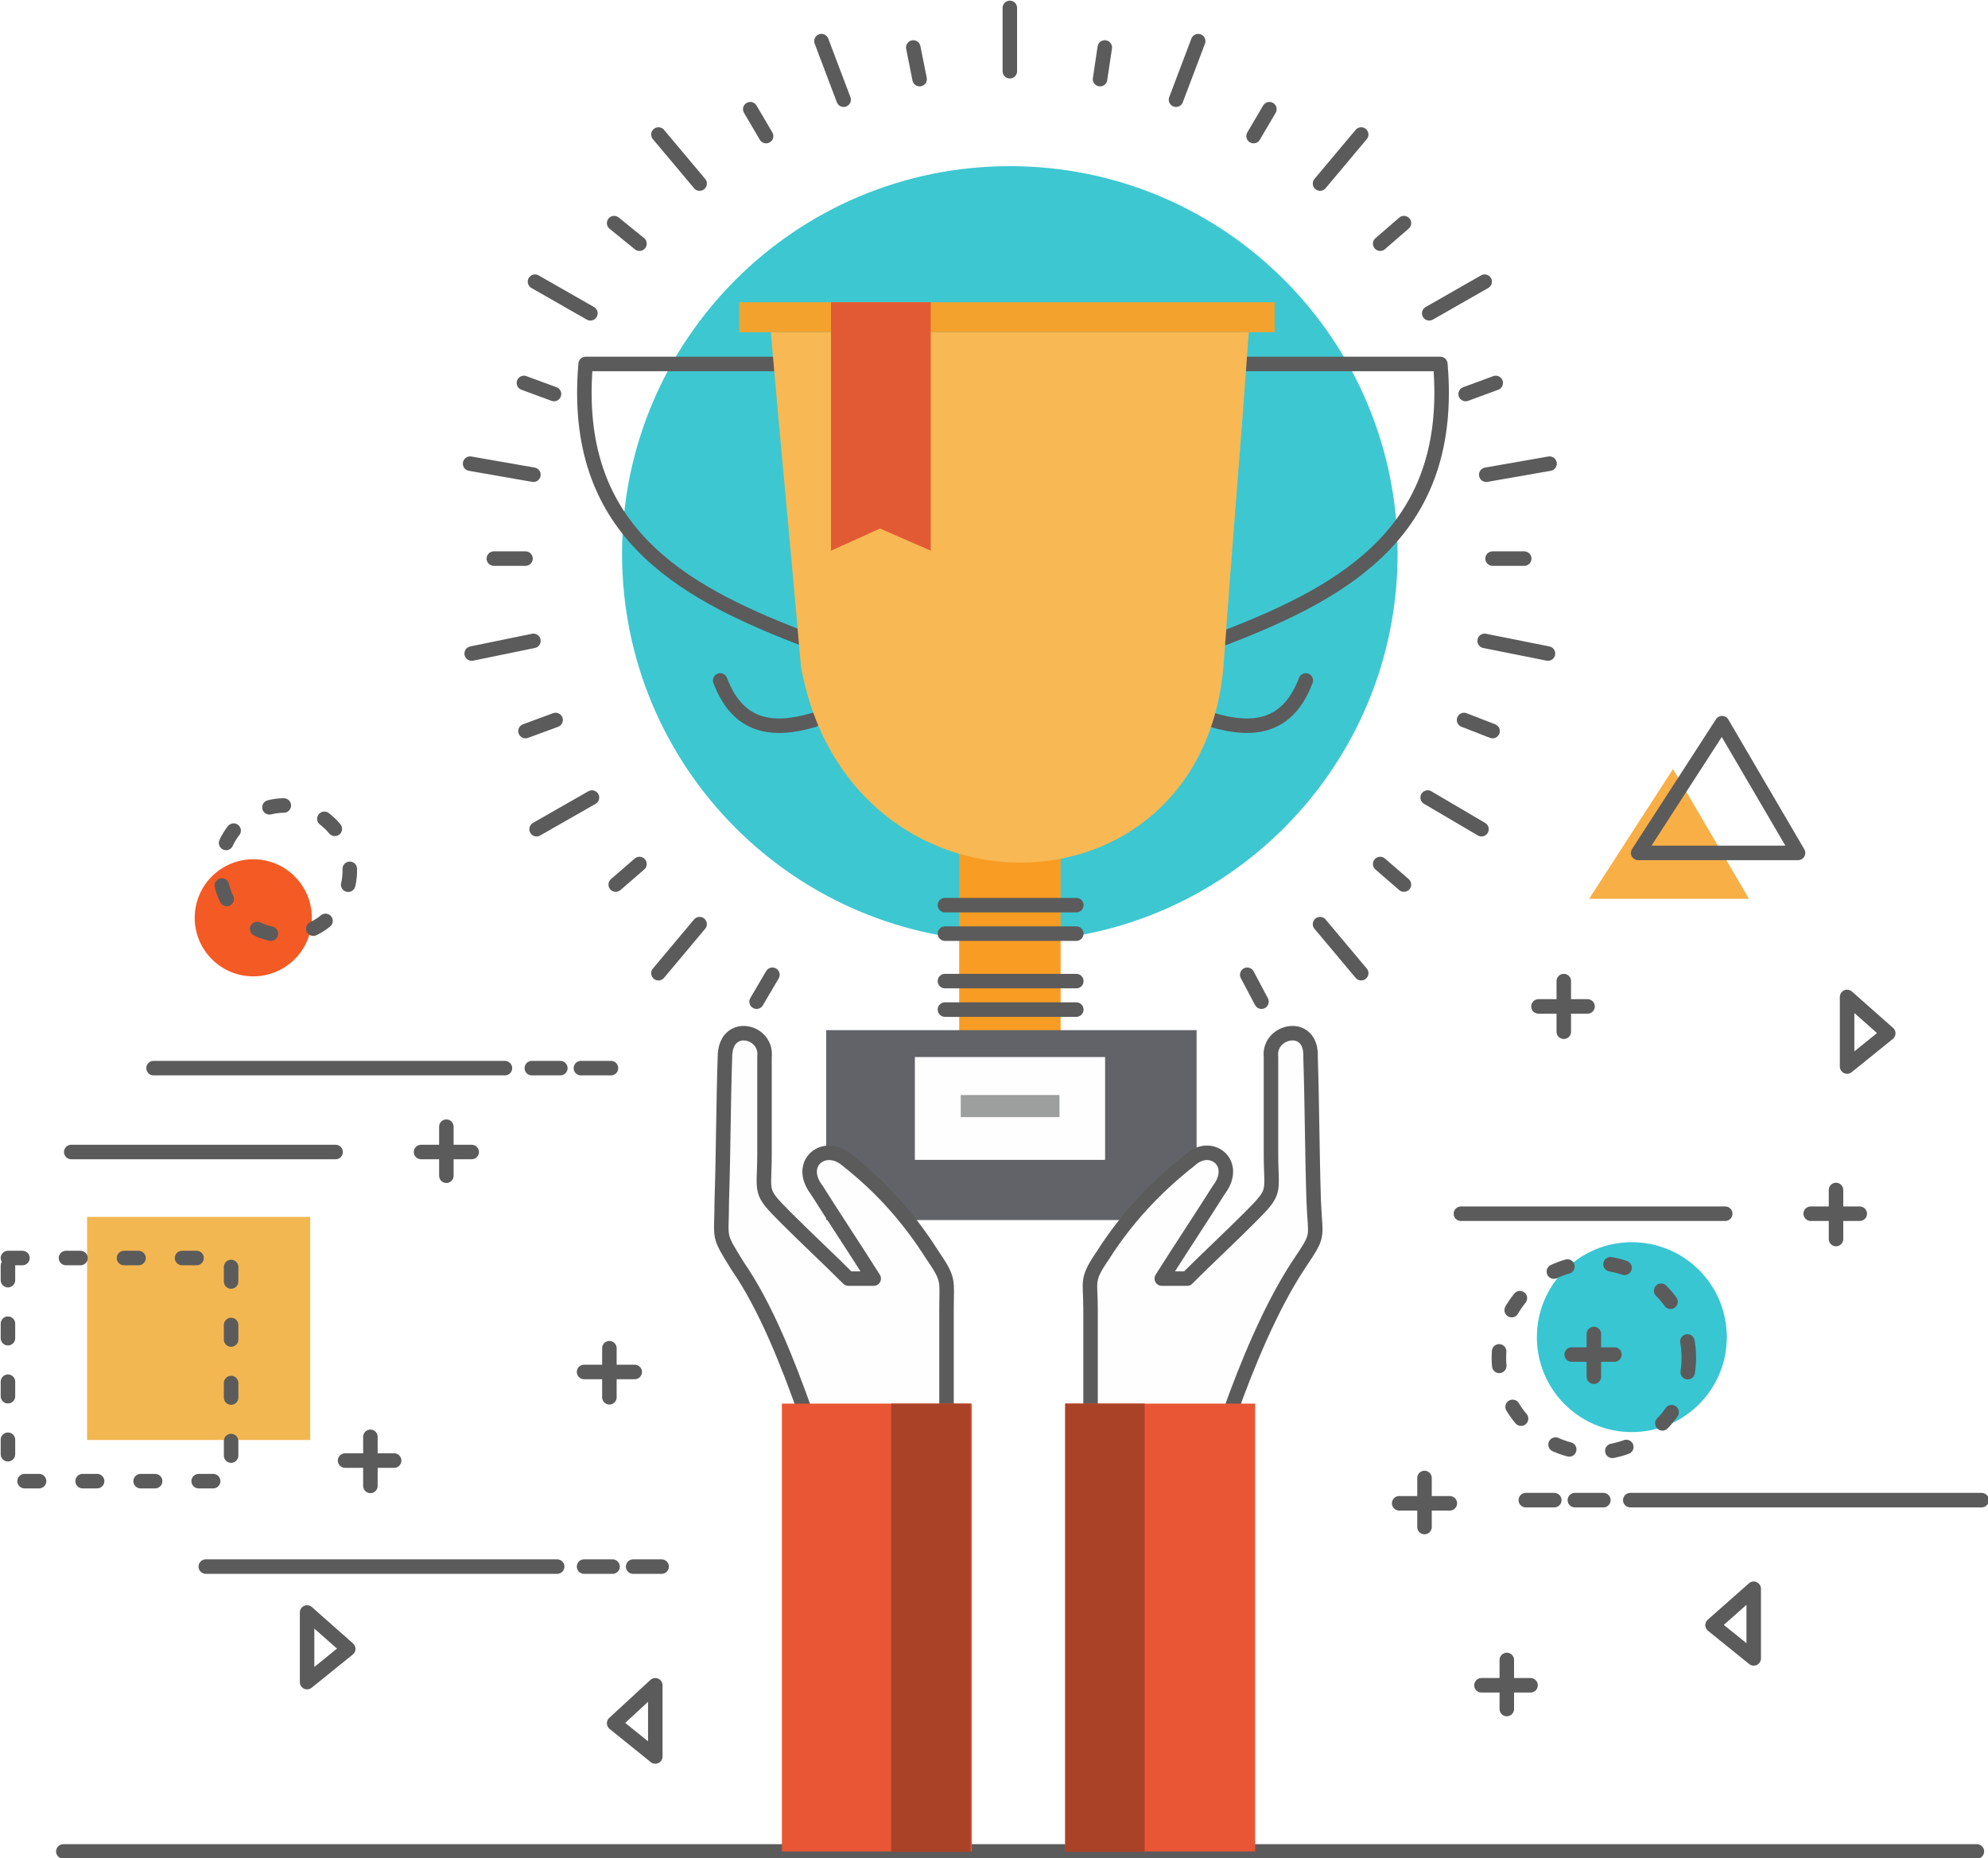
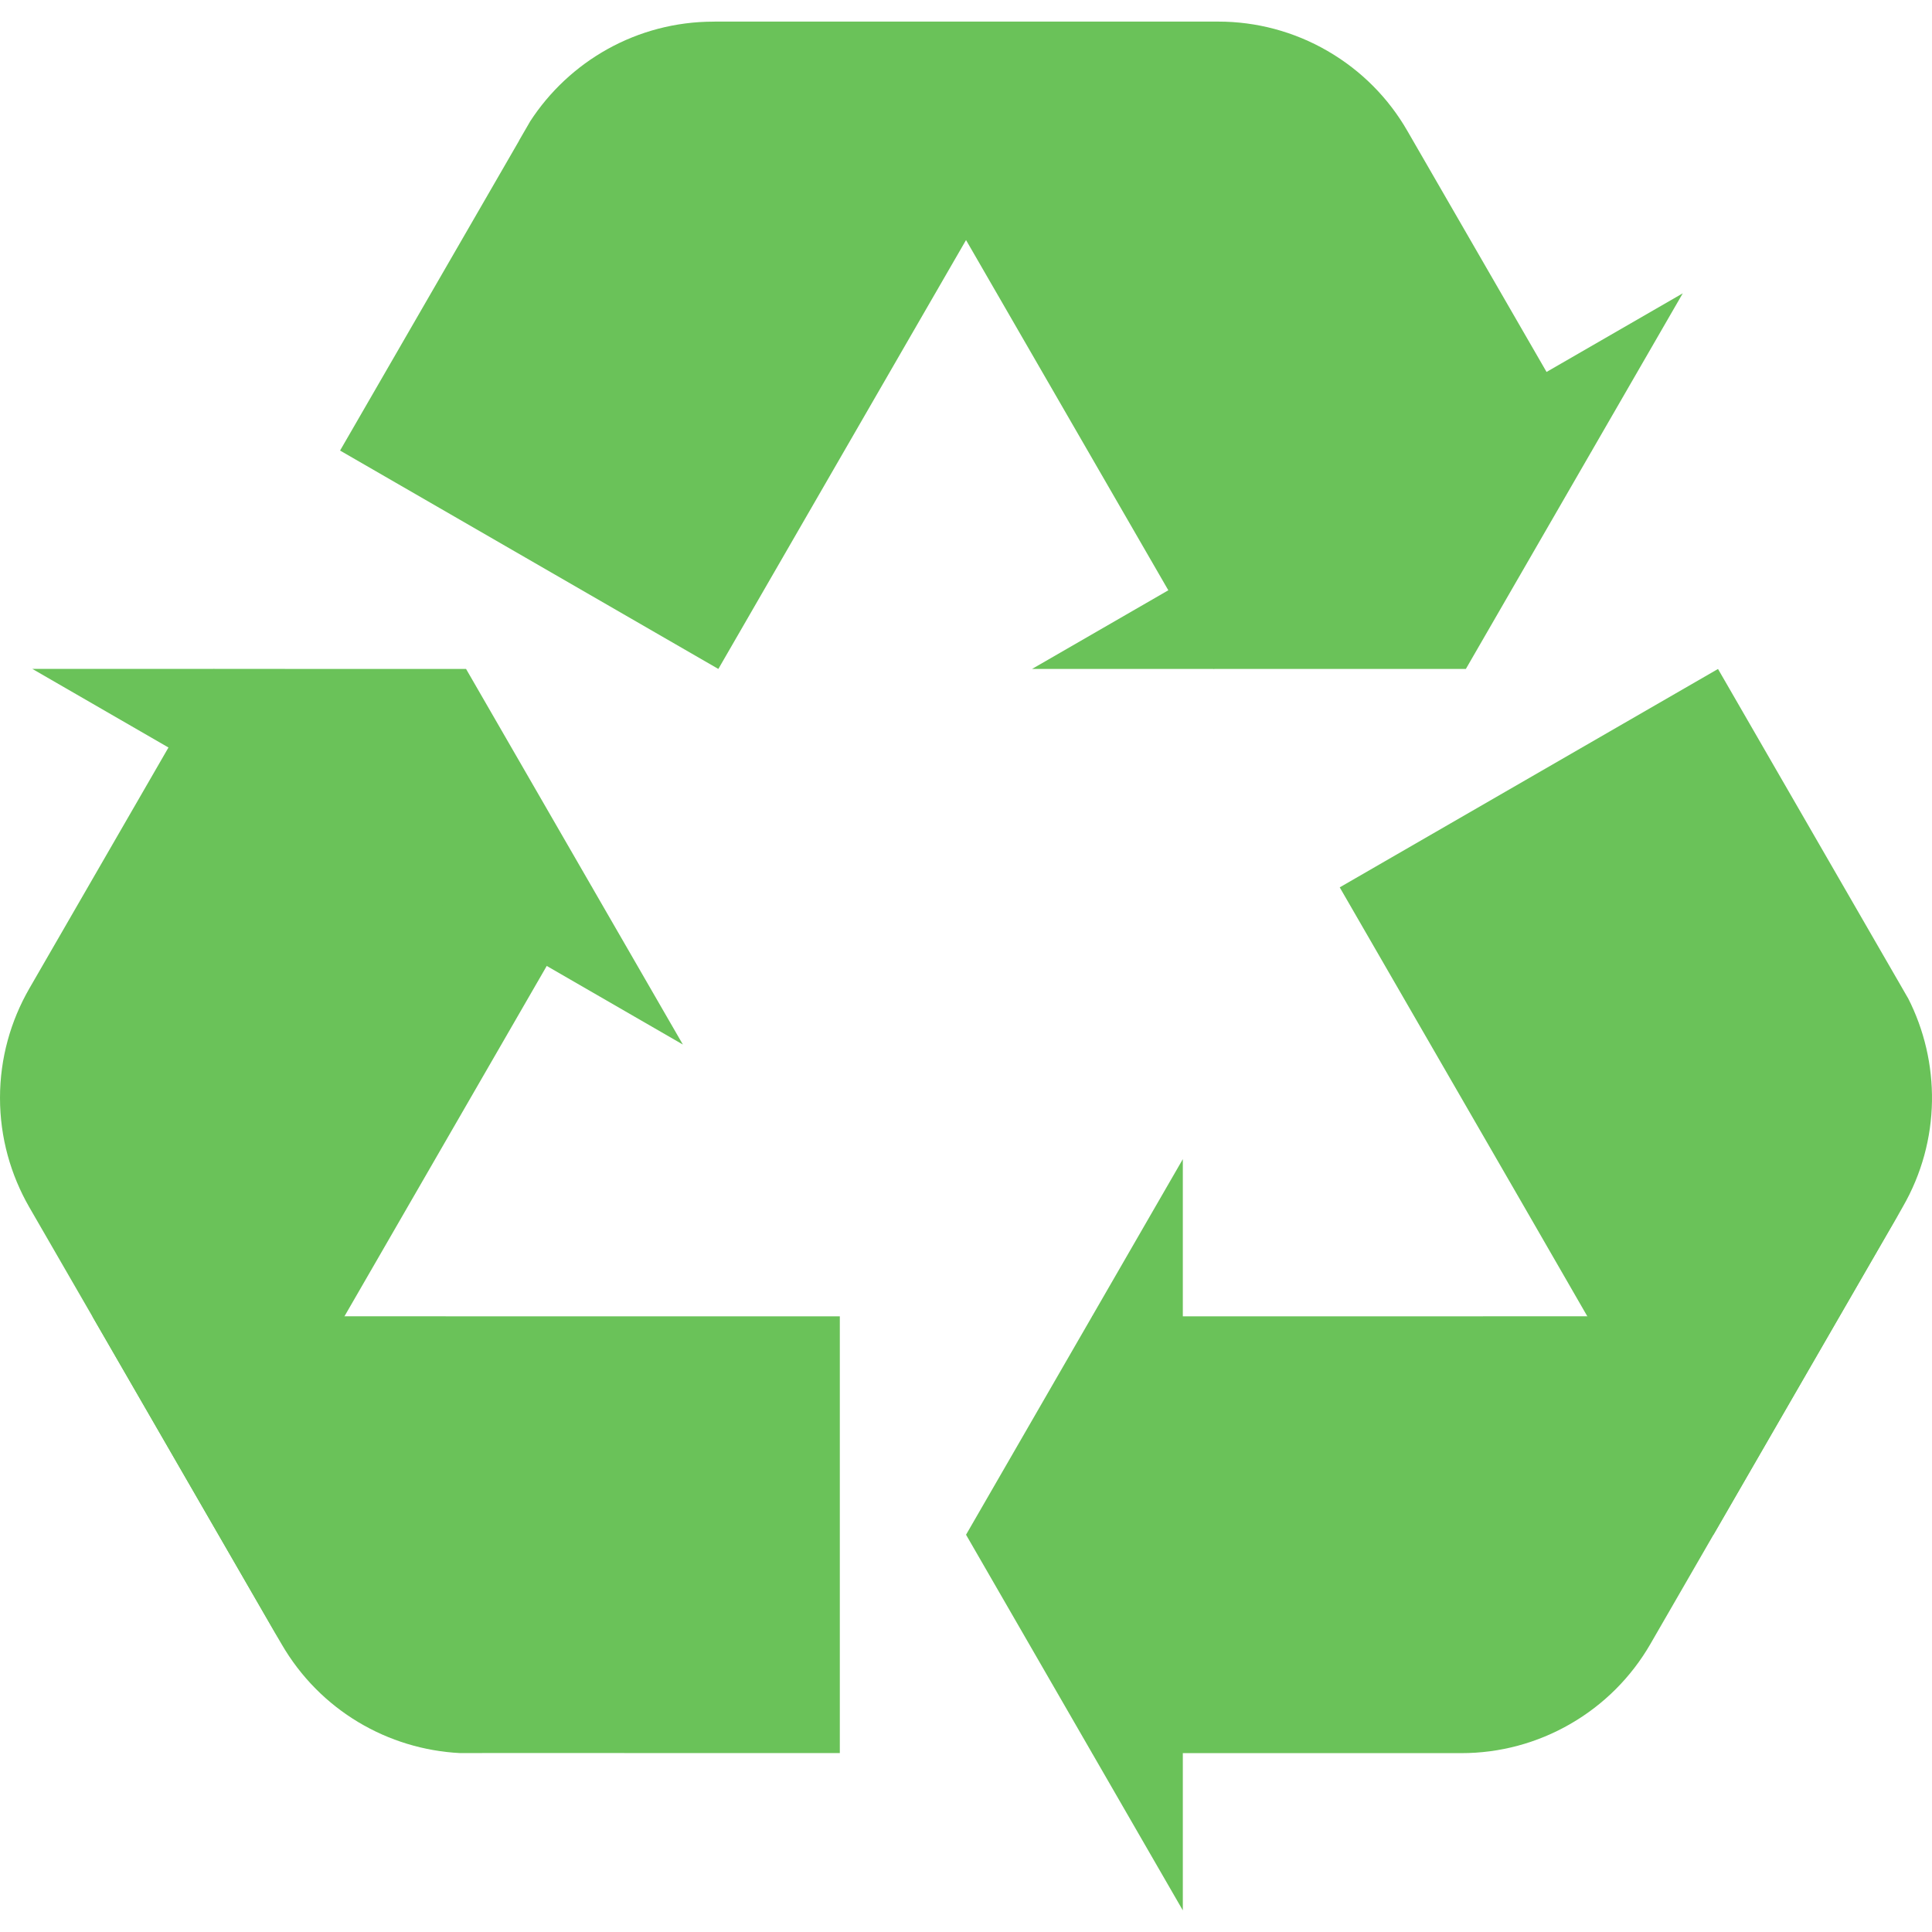
- <svg xmlns="http://www.w3.org/2000/svg" width="207.229" height="193.693" viewBox="0 0 1256 1174" shape-rendering="geometricPrecision" text-rendering="geometricPrecision" image-rendering="optimizeQuality" fill-rule="evenodd" clip-rule="evenodd">
-   <defs>
-     <style>.str0,.str1{stroke:#5b5b5b;stroke-width:9.167;stroke-linecap:round;stroke-linejoin:round}.str1{stroke-dasharray:9.167 27.5}.fil2{fill:none}.fil5{fill:#fefefe}.fil7{fill:#aa4227}.fil6{fill:#e95635}</style>
-   </defs>
-   <g id="Слой_x0020_1">
-     <g id="_1639760004528">
-       <circle cx="638" cy="350" r="245" fill="#3dc7d1" />
-       <path d="M606 528h64.074v127.016H606z" fill="#f99c23" />
-       <path class="fil2 str0" d="M788 230h122c9 104-58 143-136 173M492 230H370c-9 104 58 143 136 173m8 52c-27 8-48 4-59-25m311 25c27 8 48 4 59-25" />
-       <path d="M487 210h302c-5 70-11 141-16 211-14 164-237 167-267 0-6-70-13-141-19-211z" fill="#f8b854" />
-       <path class="fil2 str0" d="M40 1170h1209" />
-       <path d="M522 651h234v120H522z" fill="#626368" />
-       <path class="fil5 str0" d="M777 893c11-31 26-67 43-93 14-21 11-16 10-41-1-30-1-61-2-91 1-23-27-17-25 0v61c0 26 4 23-14 41-13 13-26 25-39 38h-16c12-19 24-37 36-56 13-17-5-31-18-19-23 18-41 38-55 60-11 16-8 16-8 34v60c0 19 88 6 88 6z" />
-       <path class="fil6" d="M673 887h120v283H673z" />
-       <path class="fil7" d="M673 887h50.196v283.267H673z" />
-       <path class="fil5 str0" d="M509 893c-11-31-25-67-43-93-13-21-10-16-10-41 1-30 1-61 2-91 0-23 27-17 25 0v61c0 26-4 23 14 41 13 13 26 25 39 38h16c-12-19-24-37-36-56-13-17 5-31 19-19 23 18 40 38 54 60 11 16 9 16 9 34v60c0 19-89 6-89 6z" />
-       <path class="fil6" d="M494 887h120v283H494z" />
-       <path class="fil7" d="M563 887h50.196v283.267H563z" />
-       <path class="fil5" d="M578 668h120.194v64.97H578z" />
-       <path d="M607 692h62.371v13.97H607z" fill="#9d9e9e" />
-       <path class="fil2 str0" d="M597 572h83m-83 18h83m-83 30h83m-83 18h83M638 5v40m119-19l-14 37m117 22l-26 31m104 62l-35 20m76 95l-40 7m39 113l-40-8m-2 119l-34-20m-42 111l-26-31M638 25v20m60-15l-3 20m107 19l-10 17m95 55l-15 13m73 88l-19 7m37 104h-20m0 109l-18-7m-38 104l-15-13m-75 87l-9-17M519 26l14 37M416 85l26 31m-104 62l35 20m-76 95l40 7m-39 113l39-8m2 119l35-20m42 111l26-31M577 30l4 20M474 69l10 17m-96 55l16 13m-73 88l19 7m-38 104h20m0 109l19-7m38 104l15-13m74 87l10-17" />
-       <path d="M467 191h338.318v18.924H467z" fill="#f3a22d" />
-       <path d="M525 191h63v157l-32-14-31 14z" fill="#e25a34" />
-       <path class="fil2 str0" d="M1252 948h-222m-17 0h-18m-13 0h-18m-64 17v-31m-16 16h32m36 130v-31m-16 16h31m141-17v-44l-26 23zm59-374v-44l26 23zm-7 109v-31m-16 15h31m-85 0H923m65-115v-32m-16 16h31" />
-       <path d="M1105 568h-101l53-82z" fill="#f8af46" />
-       <path class="fil2 str0" d="M1136 539h-101l53-82zm-722 571v-45l-26 24zm-29-227v-31m-16 15h32M130 990h222m17 0h18m13 0h18m-224 73v-44l26 23zM97 675h222m17 0h18m13 0h19m-104 68v-31m-16 16h32m-86 0H45m189 211v-31m-16 15h31" />
-       <circle cx="1031" cy="845" r="60" fill="#38c6d2" />
-       <path class="fil2 str0" d="M1007 870v-27m-14 13h27" />
-       <circle class="fil2 str1" cx="1007" cy="858" r="60" />
-       <circle cx="160" cy="580" r="37" fill="#f45a24" />
-       <circle class="fil2 str1" cx="180" cy="550" r="41" />
-       <path d="M55 769h141v141H55z" fill="#f2b751" />
-       <path class="fil2 str1" d="M5 795h141v141H5z" />
-     </g>
+ <svg xmlns="http://www.w3.org/2000/svg" viewBox="0 0 426.667 426.667">
+   <g fill="#6ac259">
+     <path d="M117.043 26.859c-.017.043-.043.064-.051.102l-2.3 3.972c-.051.081-.09.171-.124.256L75.102 99.503l83.541 48.23 38.34-66.402 4.8-8.311 11.558-20.006 27.831-48.235h-83.533c-17.014-.009-31.99 8.789-40.596 22.08z" />
+     <path d="M310.793 28.885c-4.083-7.095-10.048-13.257-17.651-17.651a48.055 48.055 0 0 0-24.124-6.464H157.645c16.981 0 31.91 8.742 40.542 21.973l2.607 4.548 67.251 116.433 83.52-48.226-40.772-70.613z" />
+     <path d="M227.925 147.729h95.8l47.902-82.952zm193.425 72.649c-.017-.03-.026-.055-.068-.09l-2.291-3.981c-.034-.09-.107-.171-.141-.239l-39.441-68.331-83.541 48.23 38.349 66.402 4.8 8.32L350.55 290.7l27.857 48.222 41.775-72.341c8.511-14.737 8.375-32.102 1.168-46.203z" />
+     <path d="M322.718 387.166a47.977 47.977 0 0 0 24.107-6.464 48.099 48.099 0 0 0 17.66-17.651l41.766-72.346 13.935-24.124c-8.499 14.699-23.518 23.266-39.292 24.111h-5.265l-134.451.013v96.457h81.54v.004z" />
+     <path d="M261.218 255.983l-47.876 82.952 47.876 82.962zm-75.742 34.714H99.183l-23.1-.004-55.684.004 41.758 72.346c8.516 14.733 23.607 23.305 39.424 24.111.043-.004.068 0 .115 0h4.591c.09.013.192 0 .29-.013l78.891.013v-96.457h.008z" />
+     <path d="M6.451 218.347C2.377 225.438 0 233.673 0 242.462c0 8.785 2.377 17.011 6.451 24.111l41.775 72.337 13.935 24.128c-8.482-14.699-8.384-32-1.242-46.093l2.624-4.548 67.226-116.442-83.541-48.235-40.777 70.627z" />
+     <path d="M150.81 230.682l-47.885-82.953-95.791-.013z" />
  </g>
</svg>
